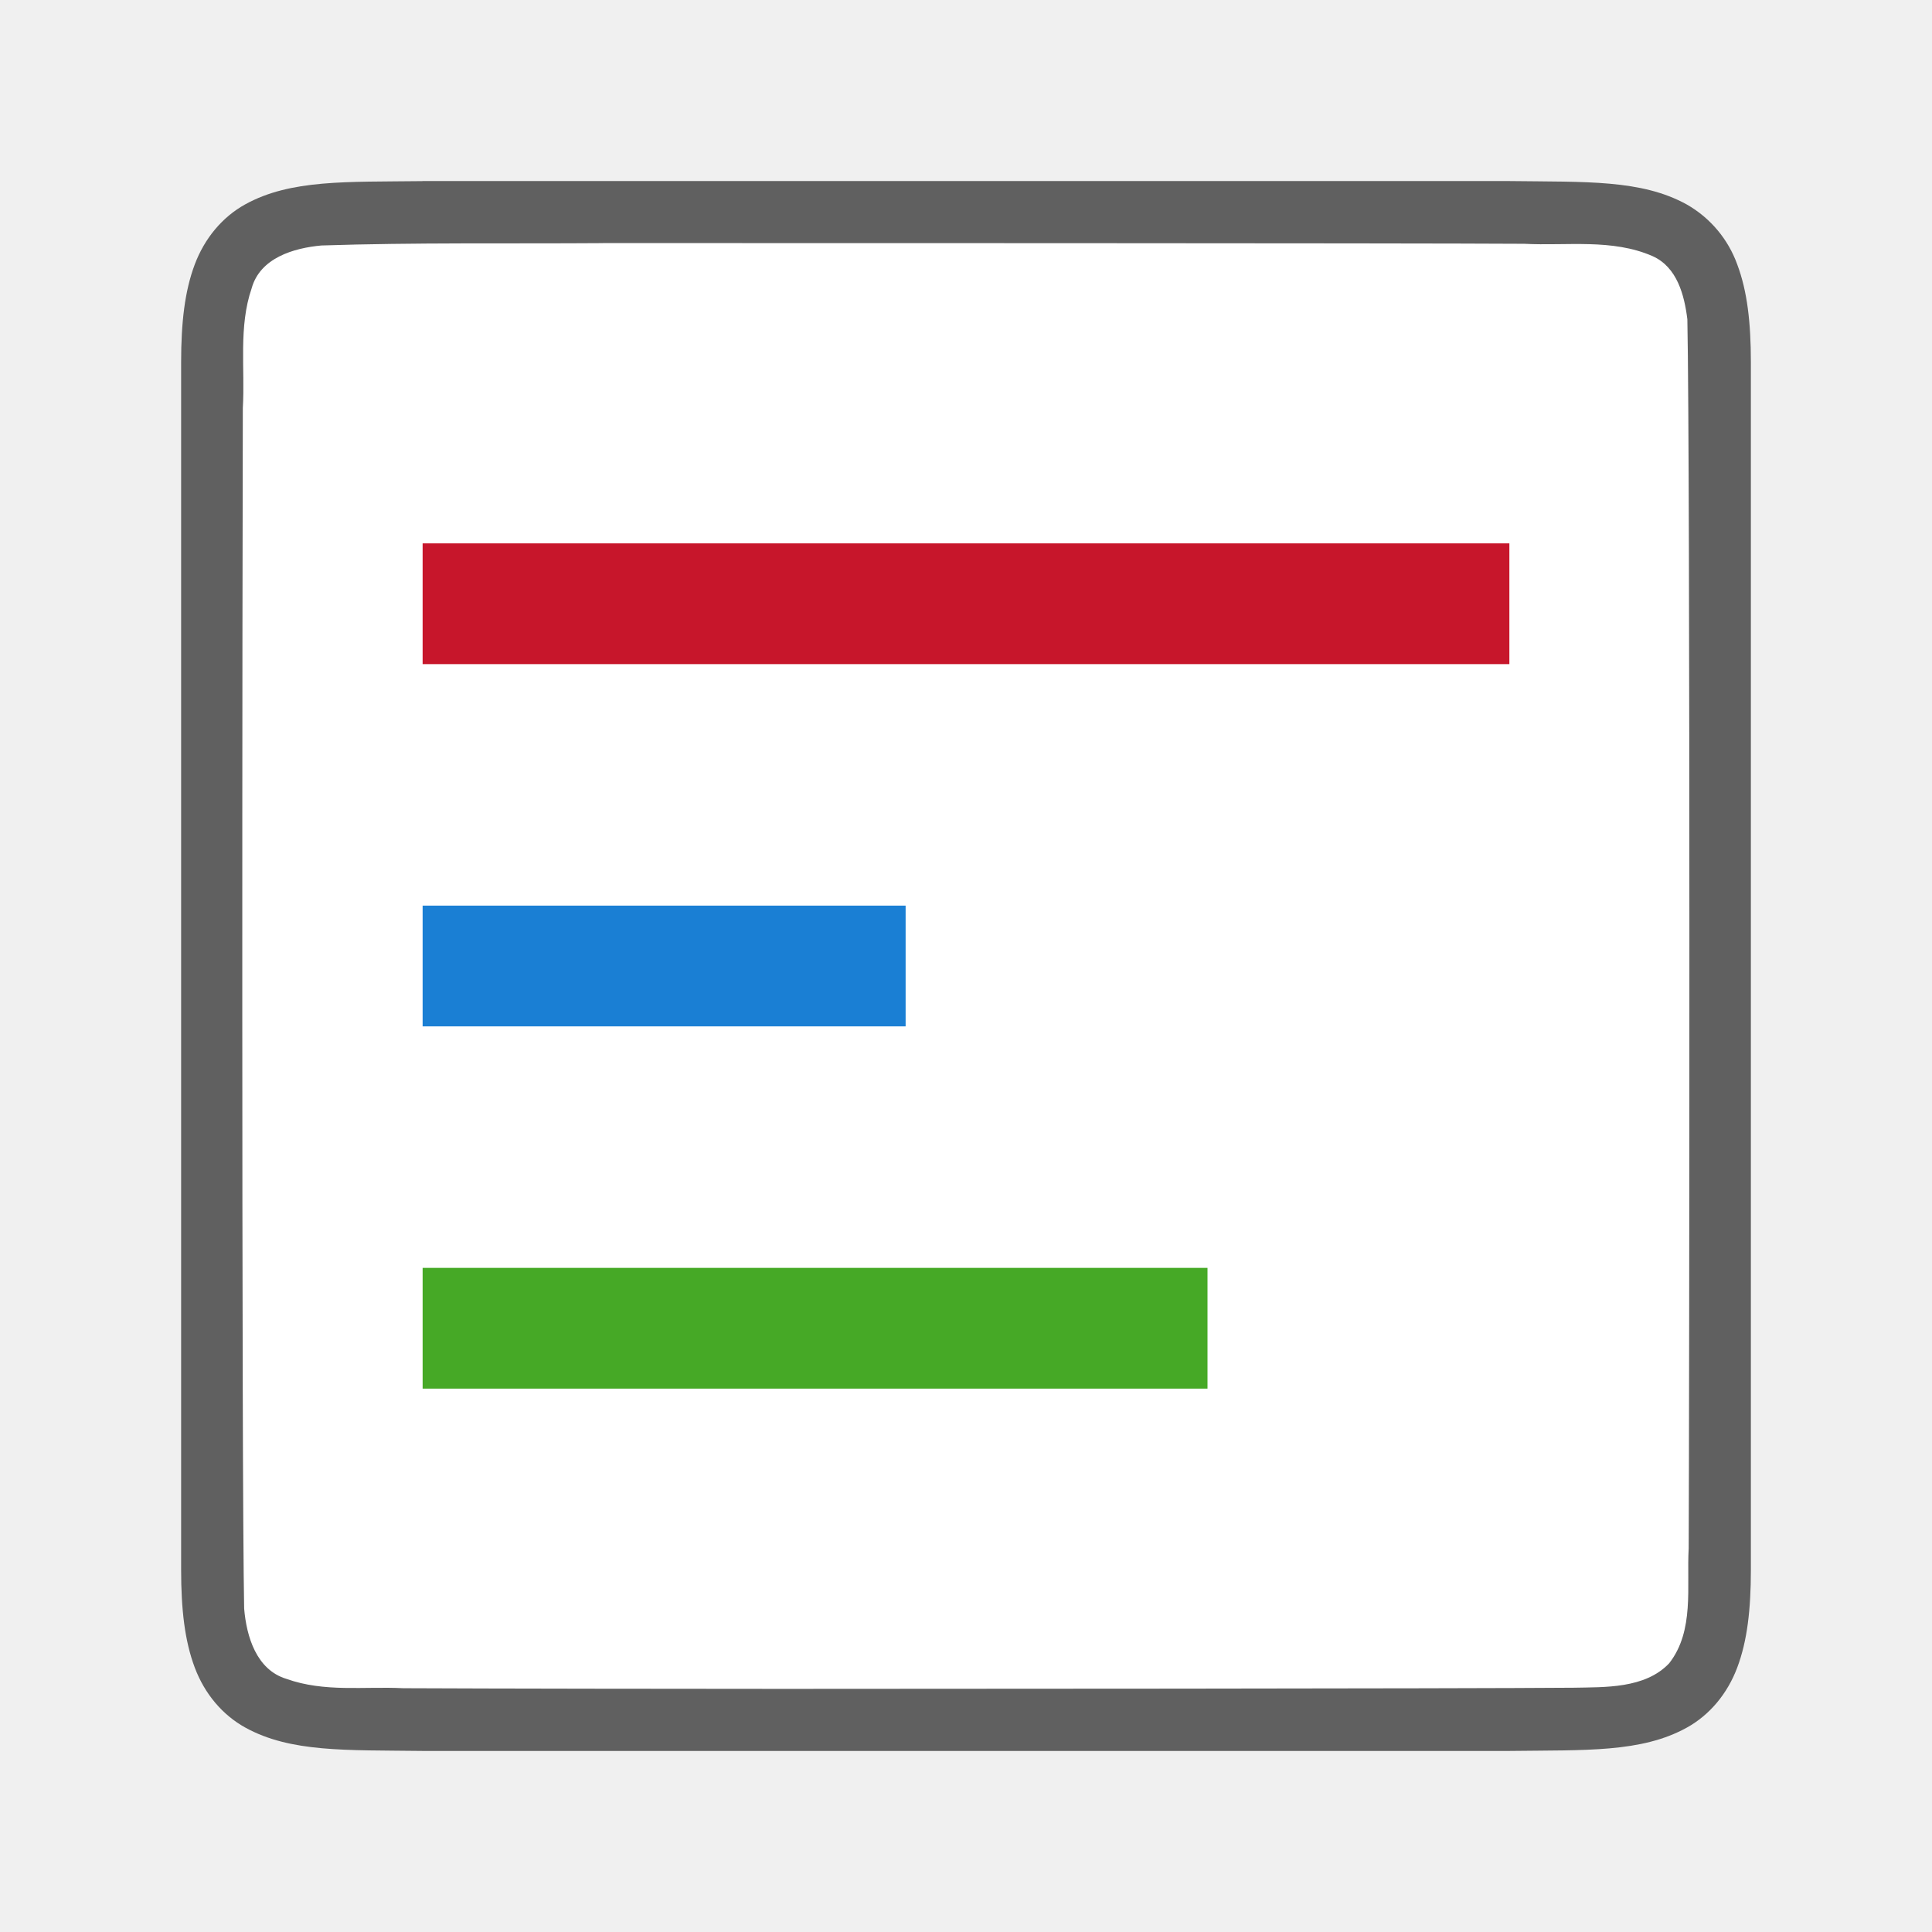
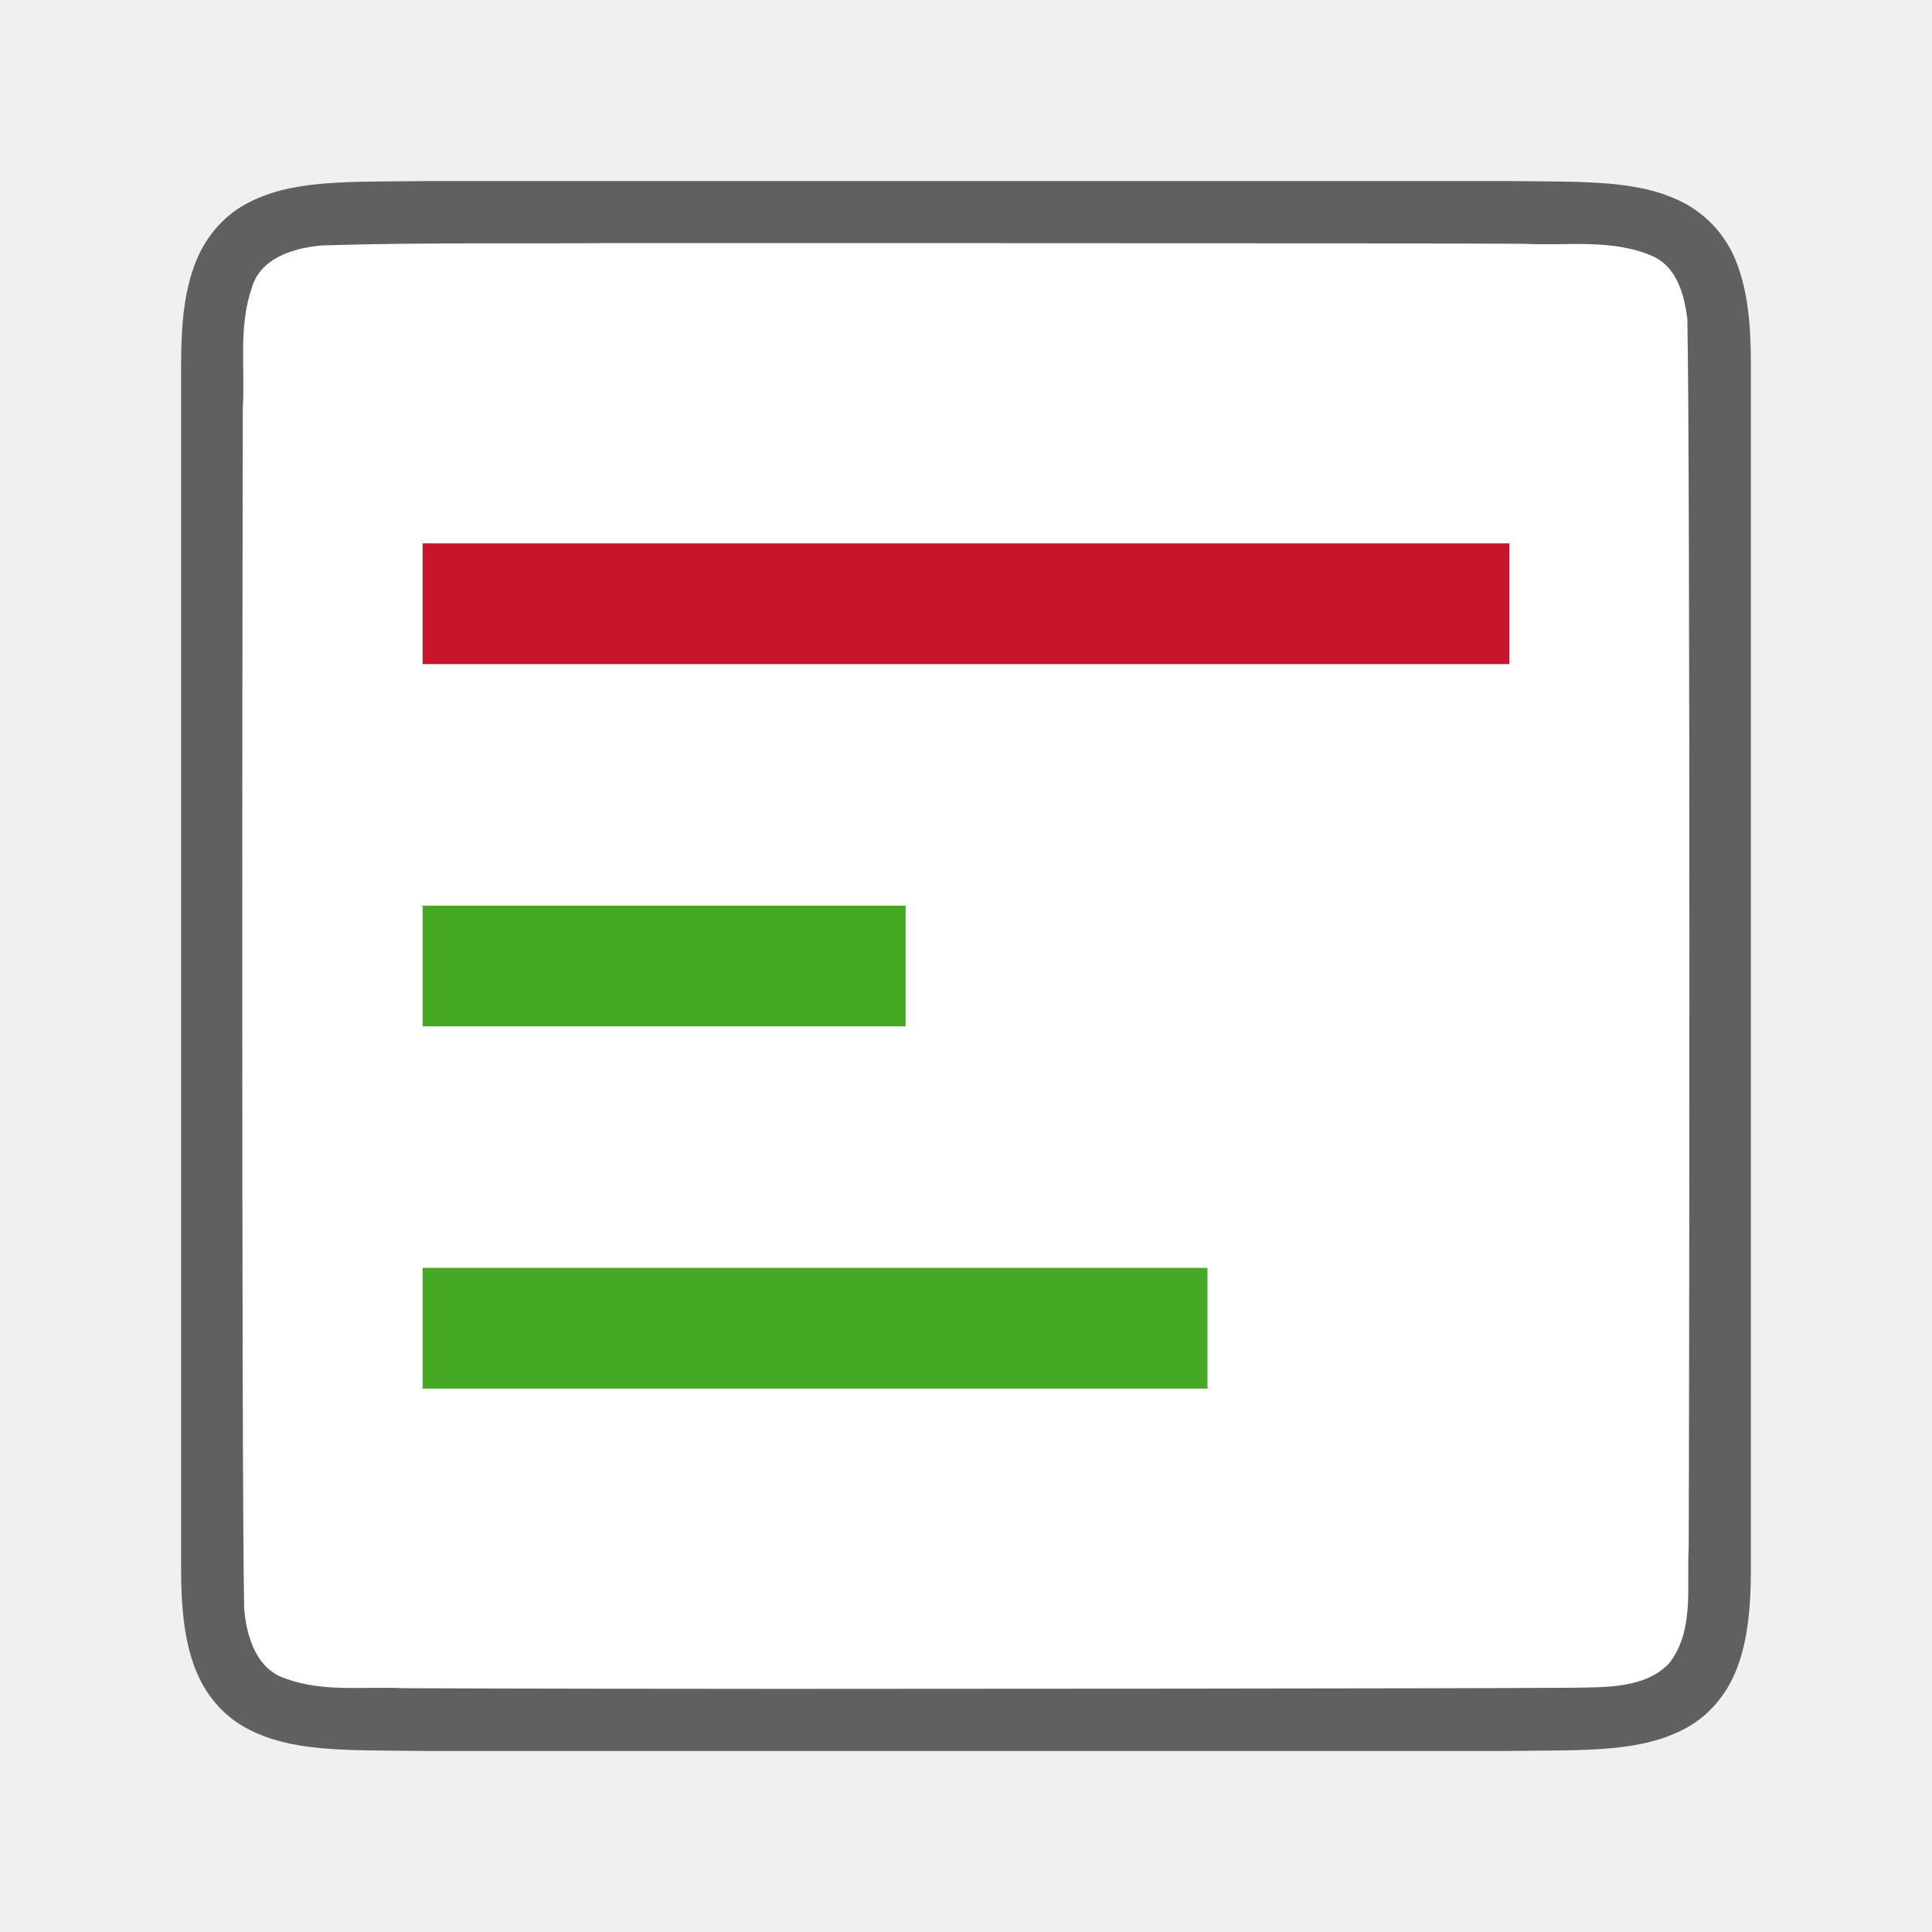
<svg xmlns="http://www.w3.org/2000/svg" viewBox="0 0 32 32">
  <path d="M6.994 3c-1.258.015-2.179-.03-2.931.384-.377.208-.674.56-.838.998C3.06 4.821 3 5.342 3 6V26.001c0 .657.06 1.178.225 1.617.164.438.461.788.838.996.752.415 1.673.371 2.931.387h18.012c1.258-.016 2.179.03 2.931-.385.377-.208.674-.56.838-.998.165-.439.225-.96.225-1.617V5.999c0-.657-.06-1.178-.225-1.617a1.875 1.875 0 00-.838-.996c-.752-.415-1.673-.371-2.931-.387H6.998z" style="line-height:125%;-inkscape-font-specification:Ubuntu;text-align:center" font-weight="400" font-size="15" font-family="Ubuntu" letter-spacing="0" word-spacing="0" text-anchor="middle" opacity=".6" />
  <path d="M9.983 4.027c-1.556.011-3.11-.012-4.66.039-.46.042-1.016.206-1.155.71-.219.635-.108 1.333-.146 1.981-.008 2.298-.023 17.597.022 19.887.039.462.202 1.012.699 1.163.632.226 1.284.123 1.936.155 1.424.007 4.85.011 6.276.011 1.705 0 11.408-.004 13.107-.019.512-.011 1.184.019 1.585-.405.421-.54.287-1.268.323-1.904.011-2.444.027-17.912-.022-20.357-.05-.402-.17-.863-.575-1.045-.669-.294-1.427-.168-2.126-.205-1.755-.012-13.51-.012-15.264-.012z" fill="#fff" />
  <path fill="#c7162b" fill-rule="evenodd" d="M7 9h18v2H7z" />
-   <path fill="#1a7fd4" fill-rule="evenodd" d="M7 15h8v2H7z" />
-   <path fill="#46a926" fill-rule="evenodd" d="M7 21h13v2H7z" />
+   <path fill="#46a926" fill-rule="evenodd" d="M7 15h8v2H7zM7 21h13v2H7z" />
</svg>
